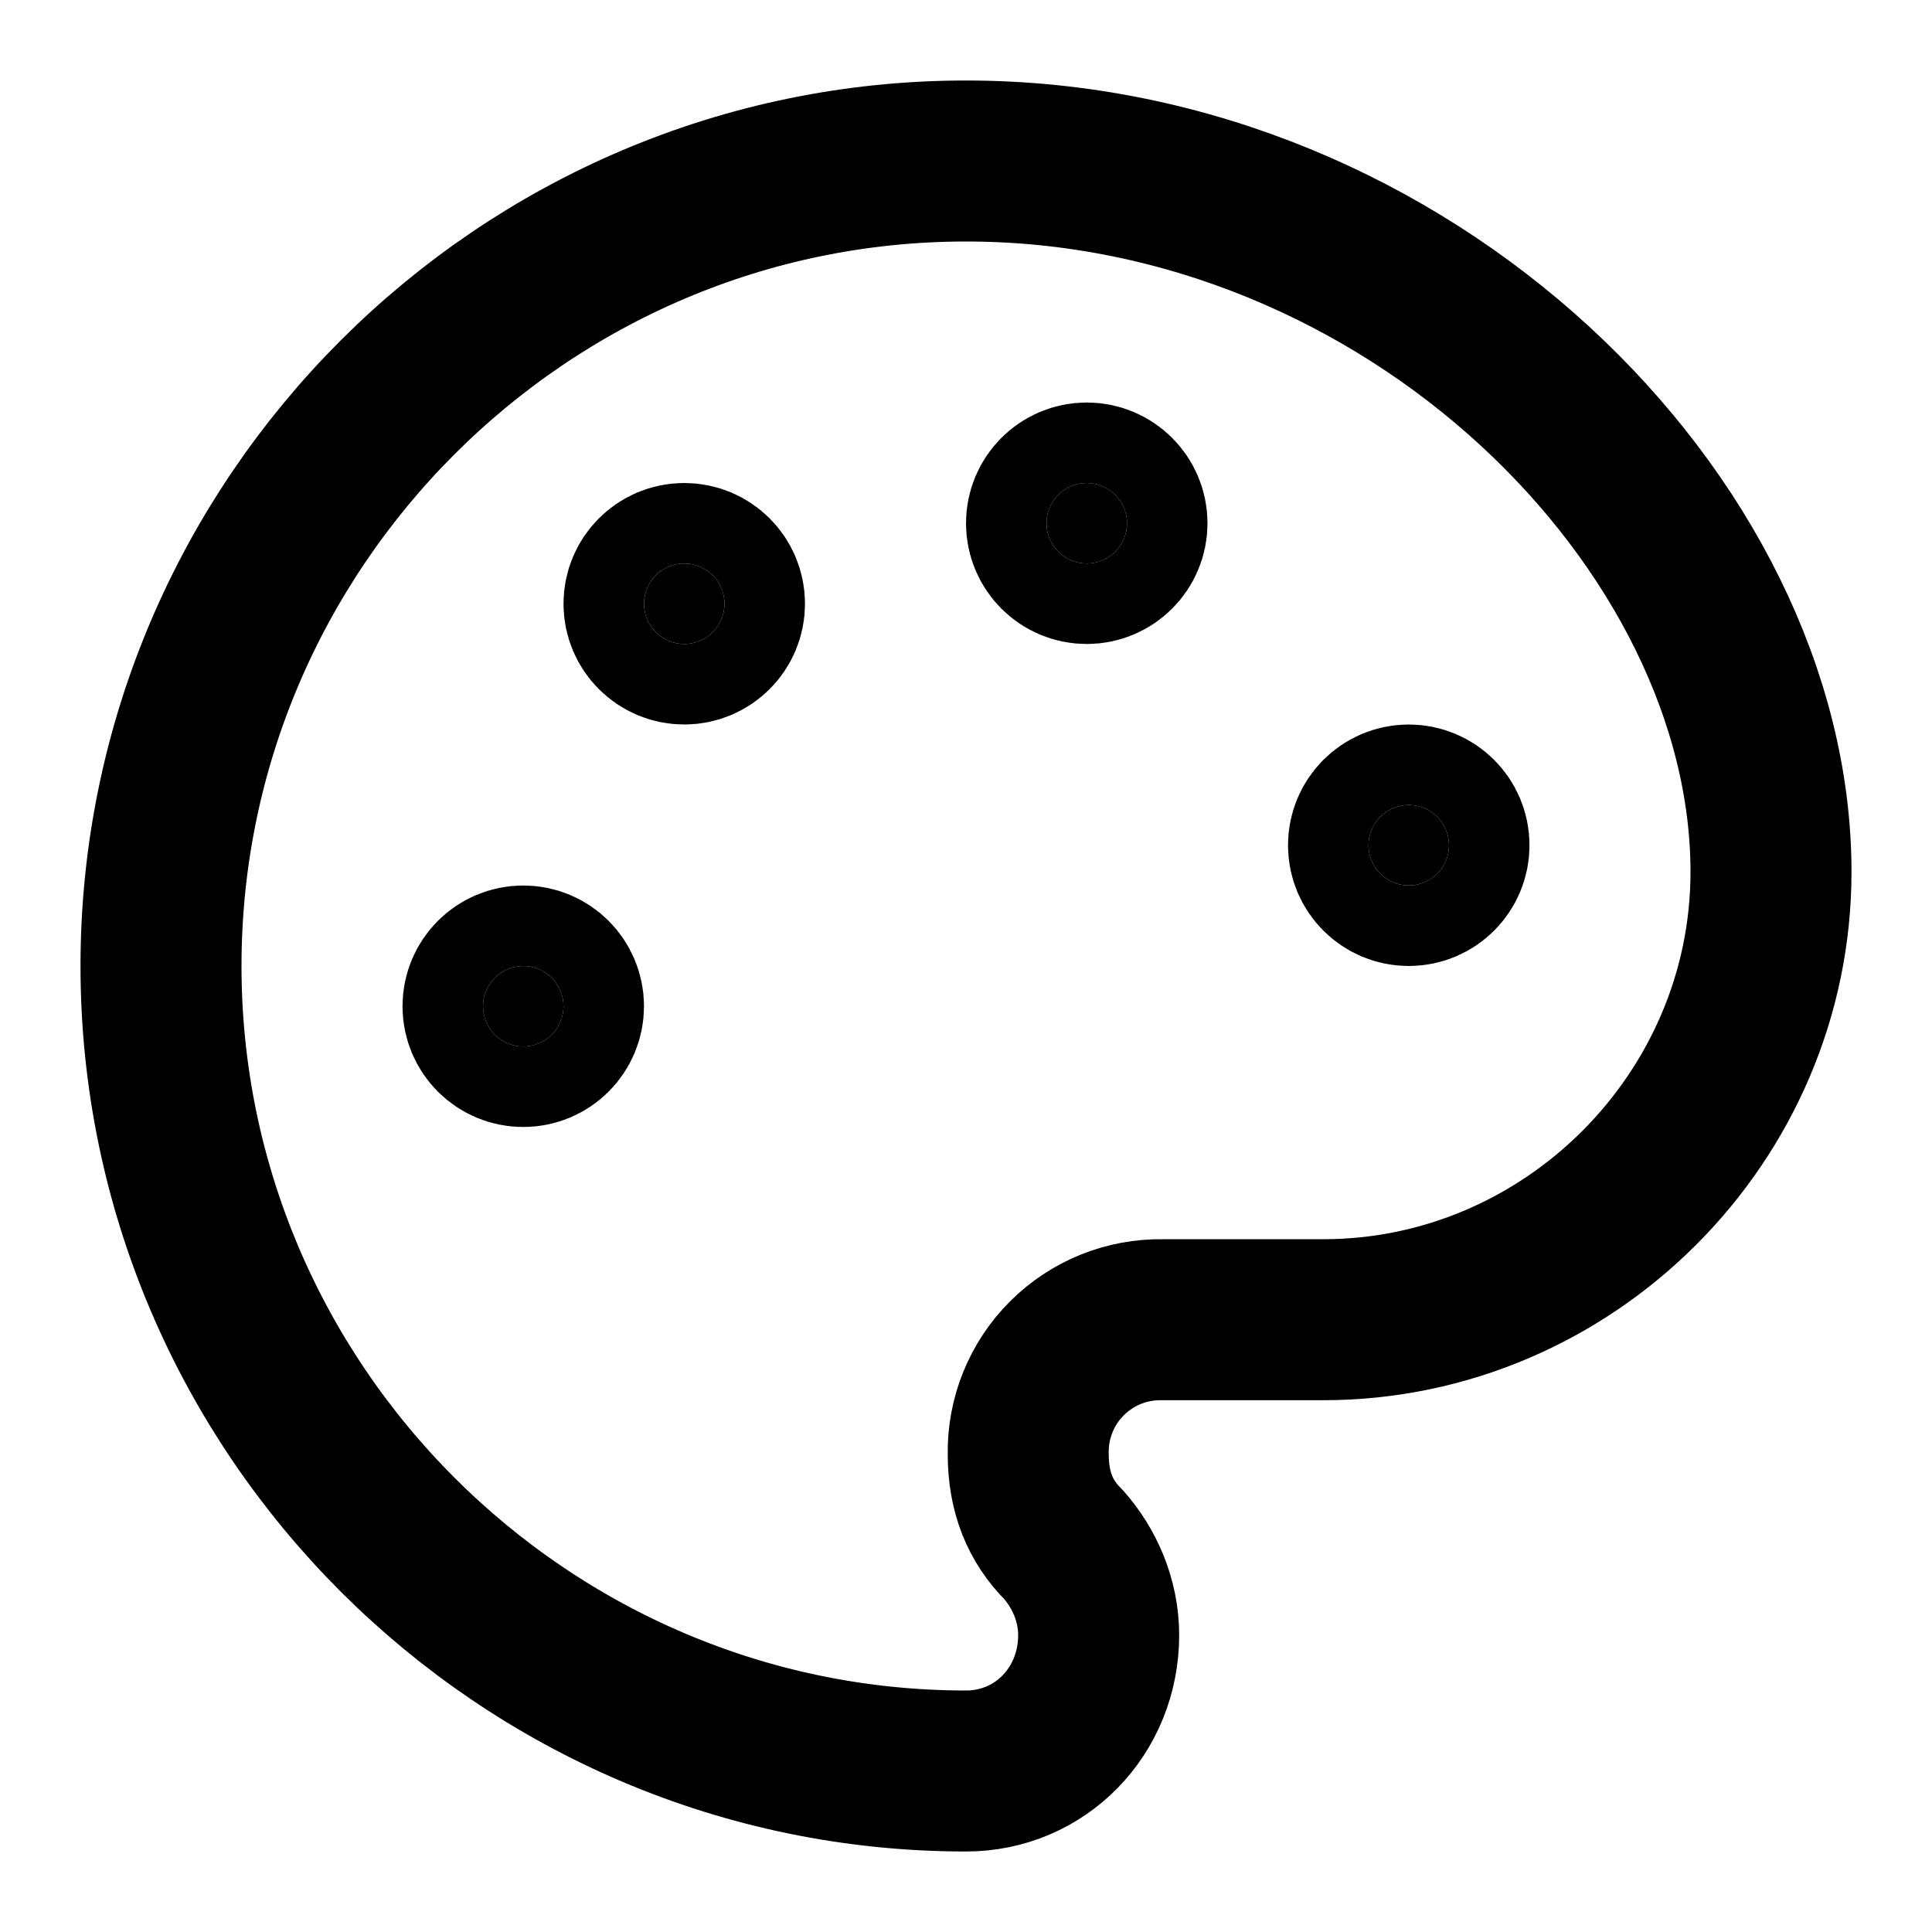
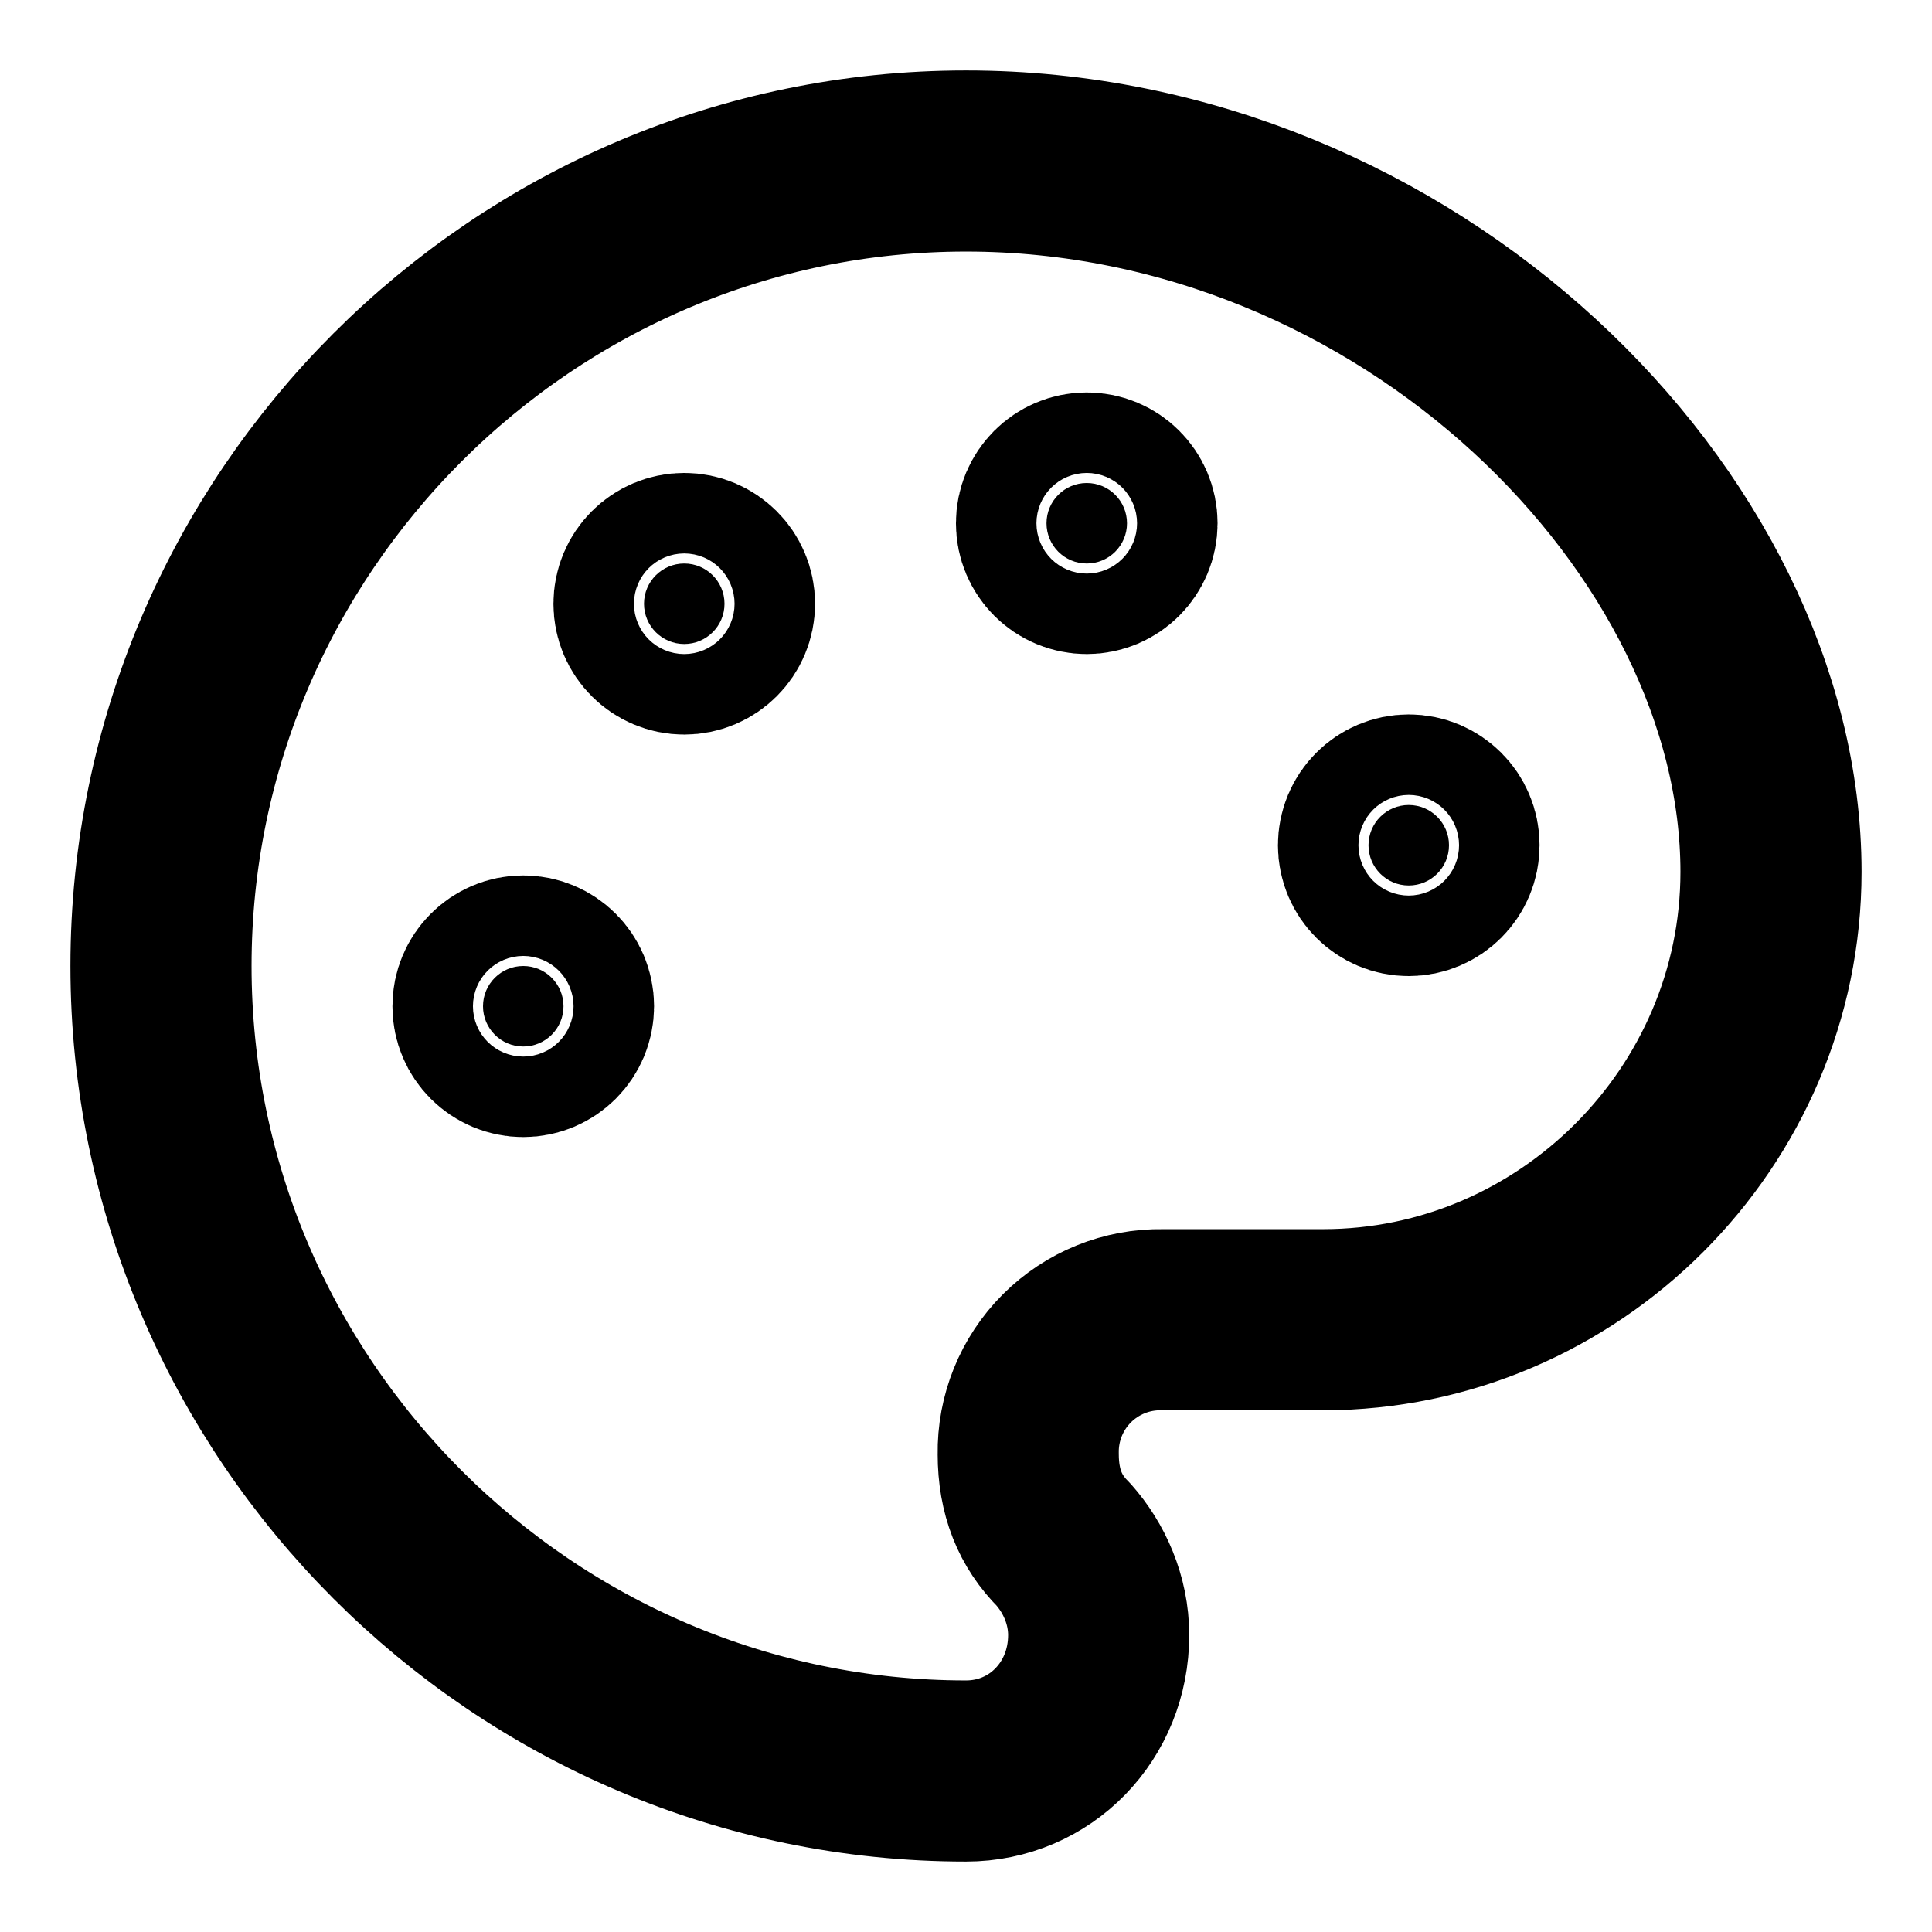
- <svg xmlns="http://www.w3.org/2000/svg" width="24" height="24" viewBox="0 0 24 24" fill="none" stroke="currentColor" stroke-width="2" stroke-linecap="round" stroke-linejoin="round">
+ <svg xmlns="http://www.w3.org/2000/svg" width="24" height="24" viewBox="0 0 24 24" fill="none" stroke="currentColor" stroke-width="2.25" stroke-linecap="round" stroke-linejoin="round">
  <circle cx="13.5" cy="6.5" r=".5" fill="currentColor" />
  <circle cx="17.5" cy="10.5" r=".5" fill="currentColor" />
  <circle cx="8.5" cy="7.5" r=".5" fill="currentColor" />
  <circle cx="6.5" cy="12.5" r=".5" fill="currentColor" />
  <path d="M12 2C6.5 2 2 6.5 2 12s4.5 10 10 10c.926 0 1.648-.746 1.648-1.688 0-.437-.18-.835-.437-1.125-.29-.289-.438-.652-.438-1.125a1.64 1.64 0 0 1 1.668-1.668h1.996c3.051 0 5.563-2.512 5.563-5.563C22 6.5 17.5 2 12 2z" />
</svg>
